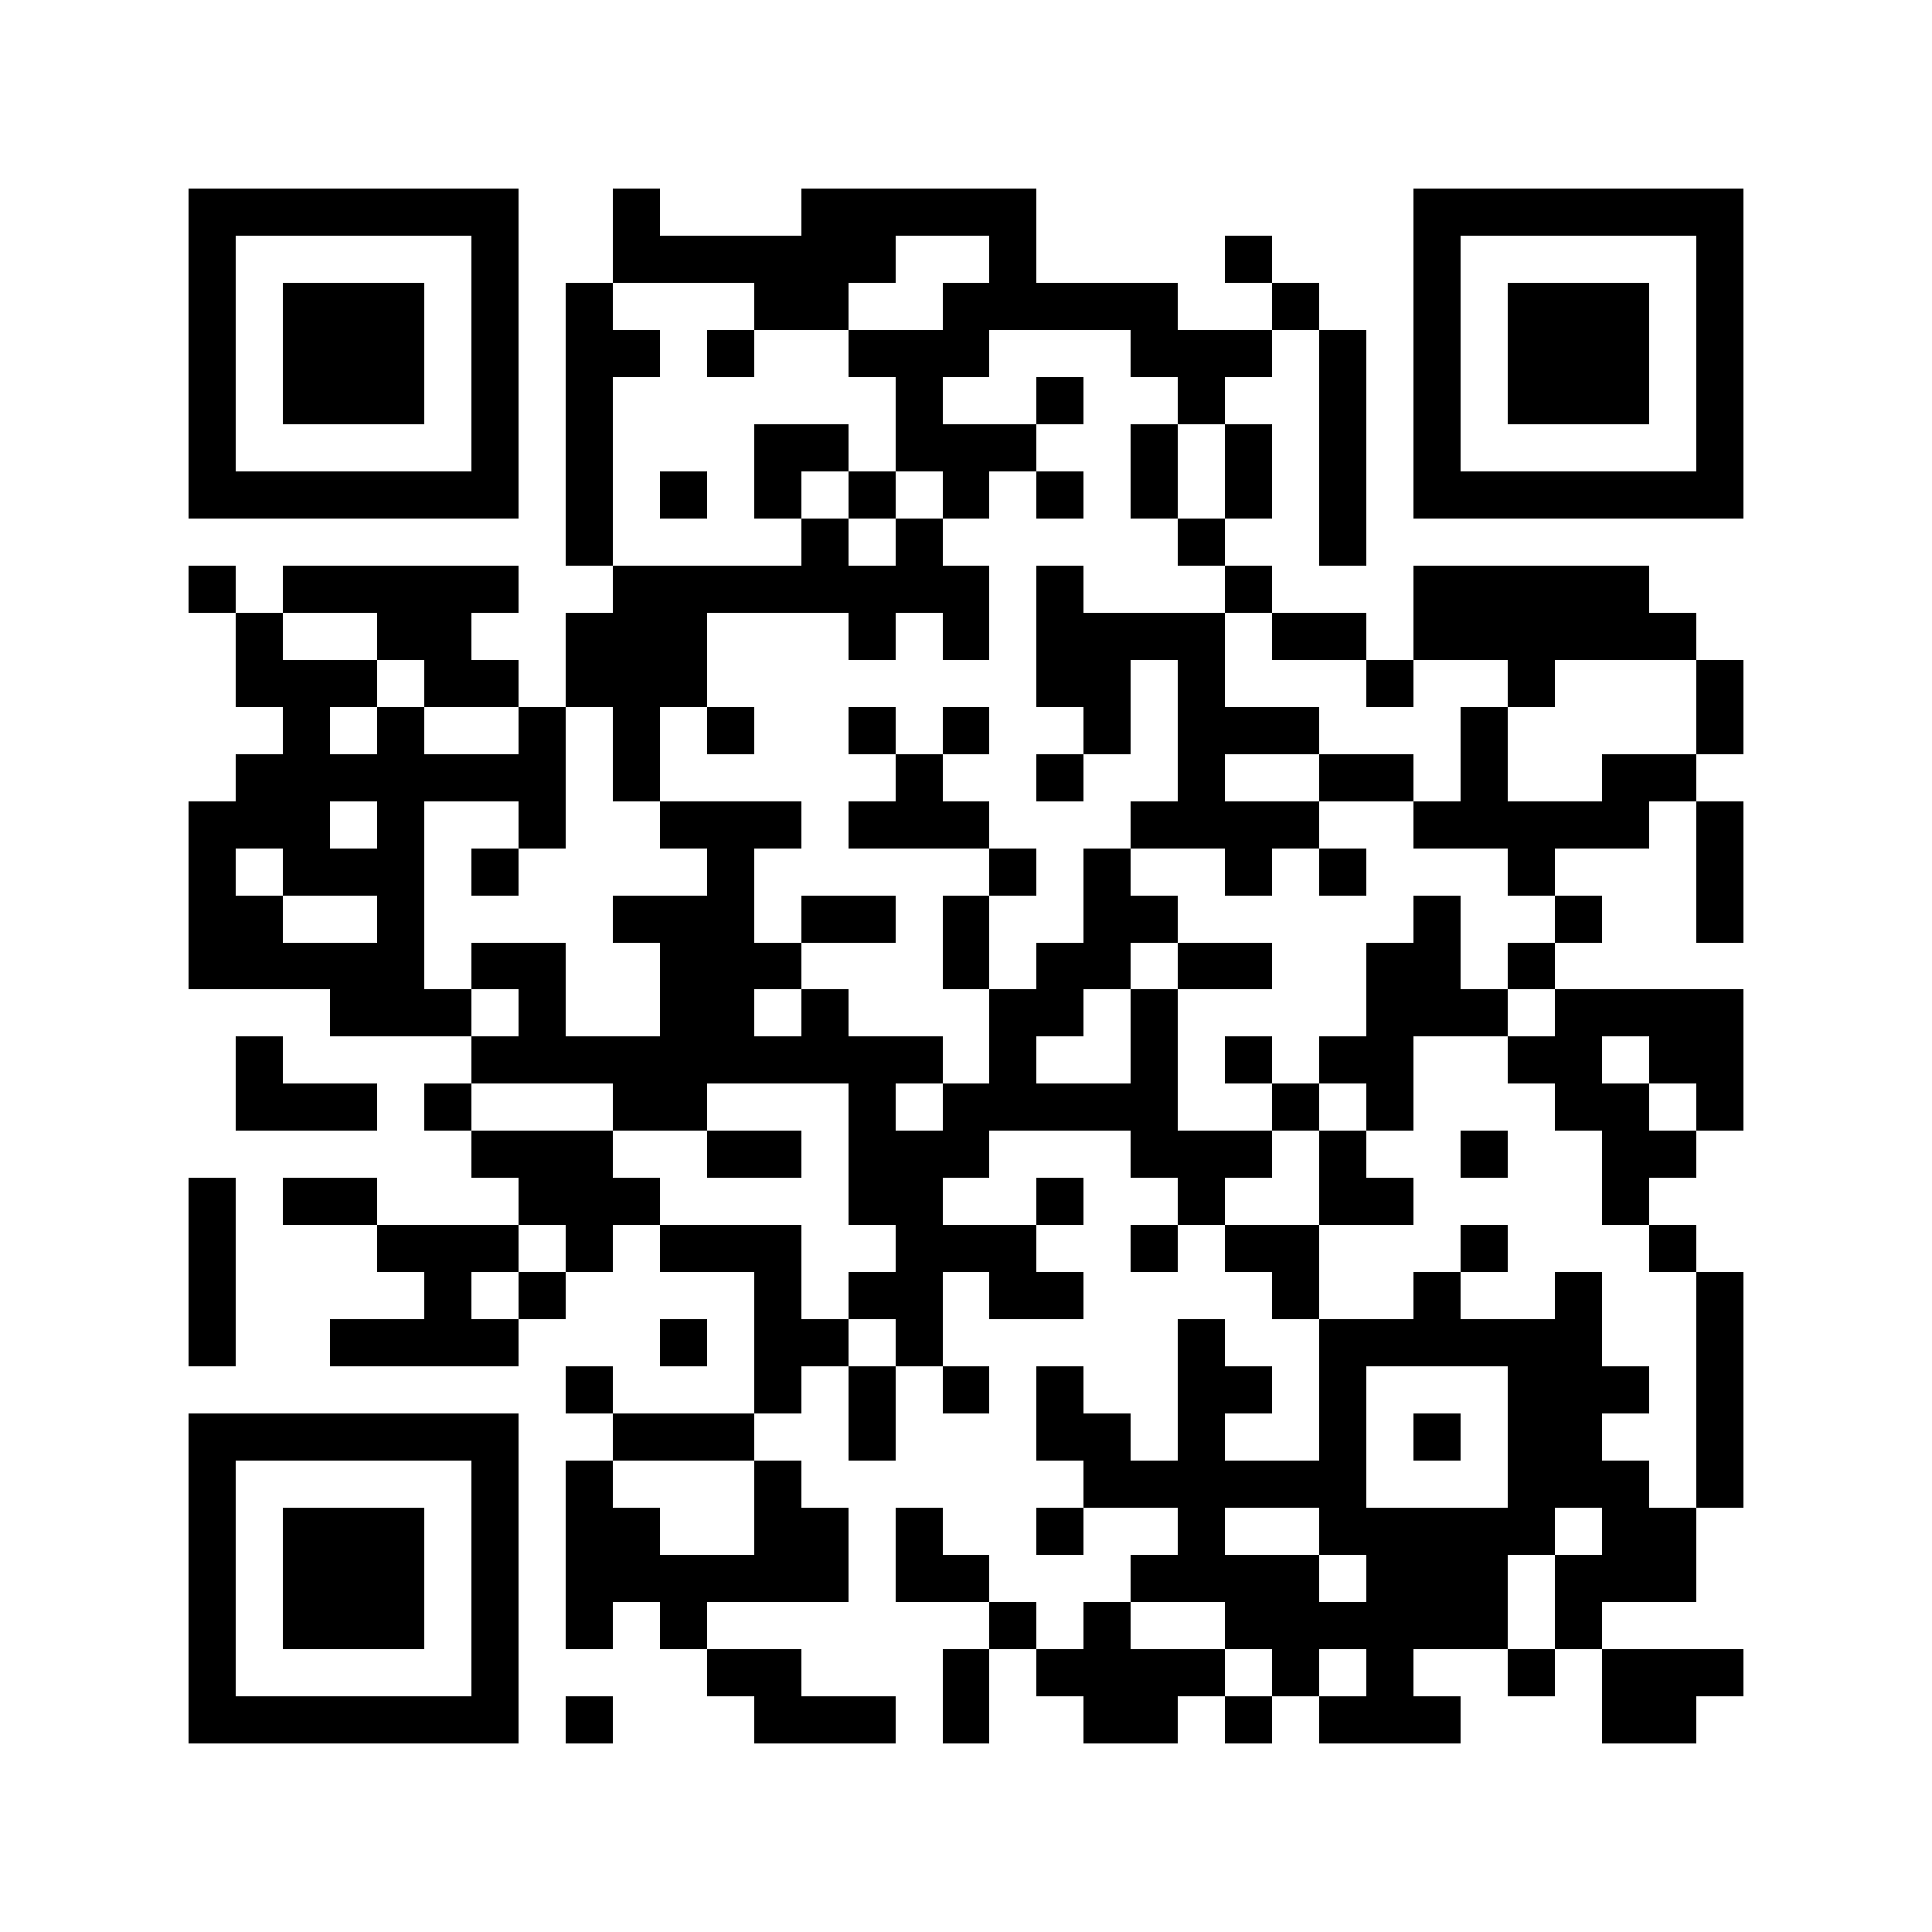
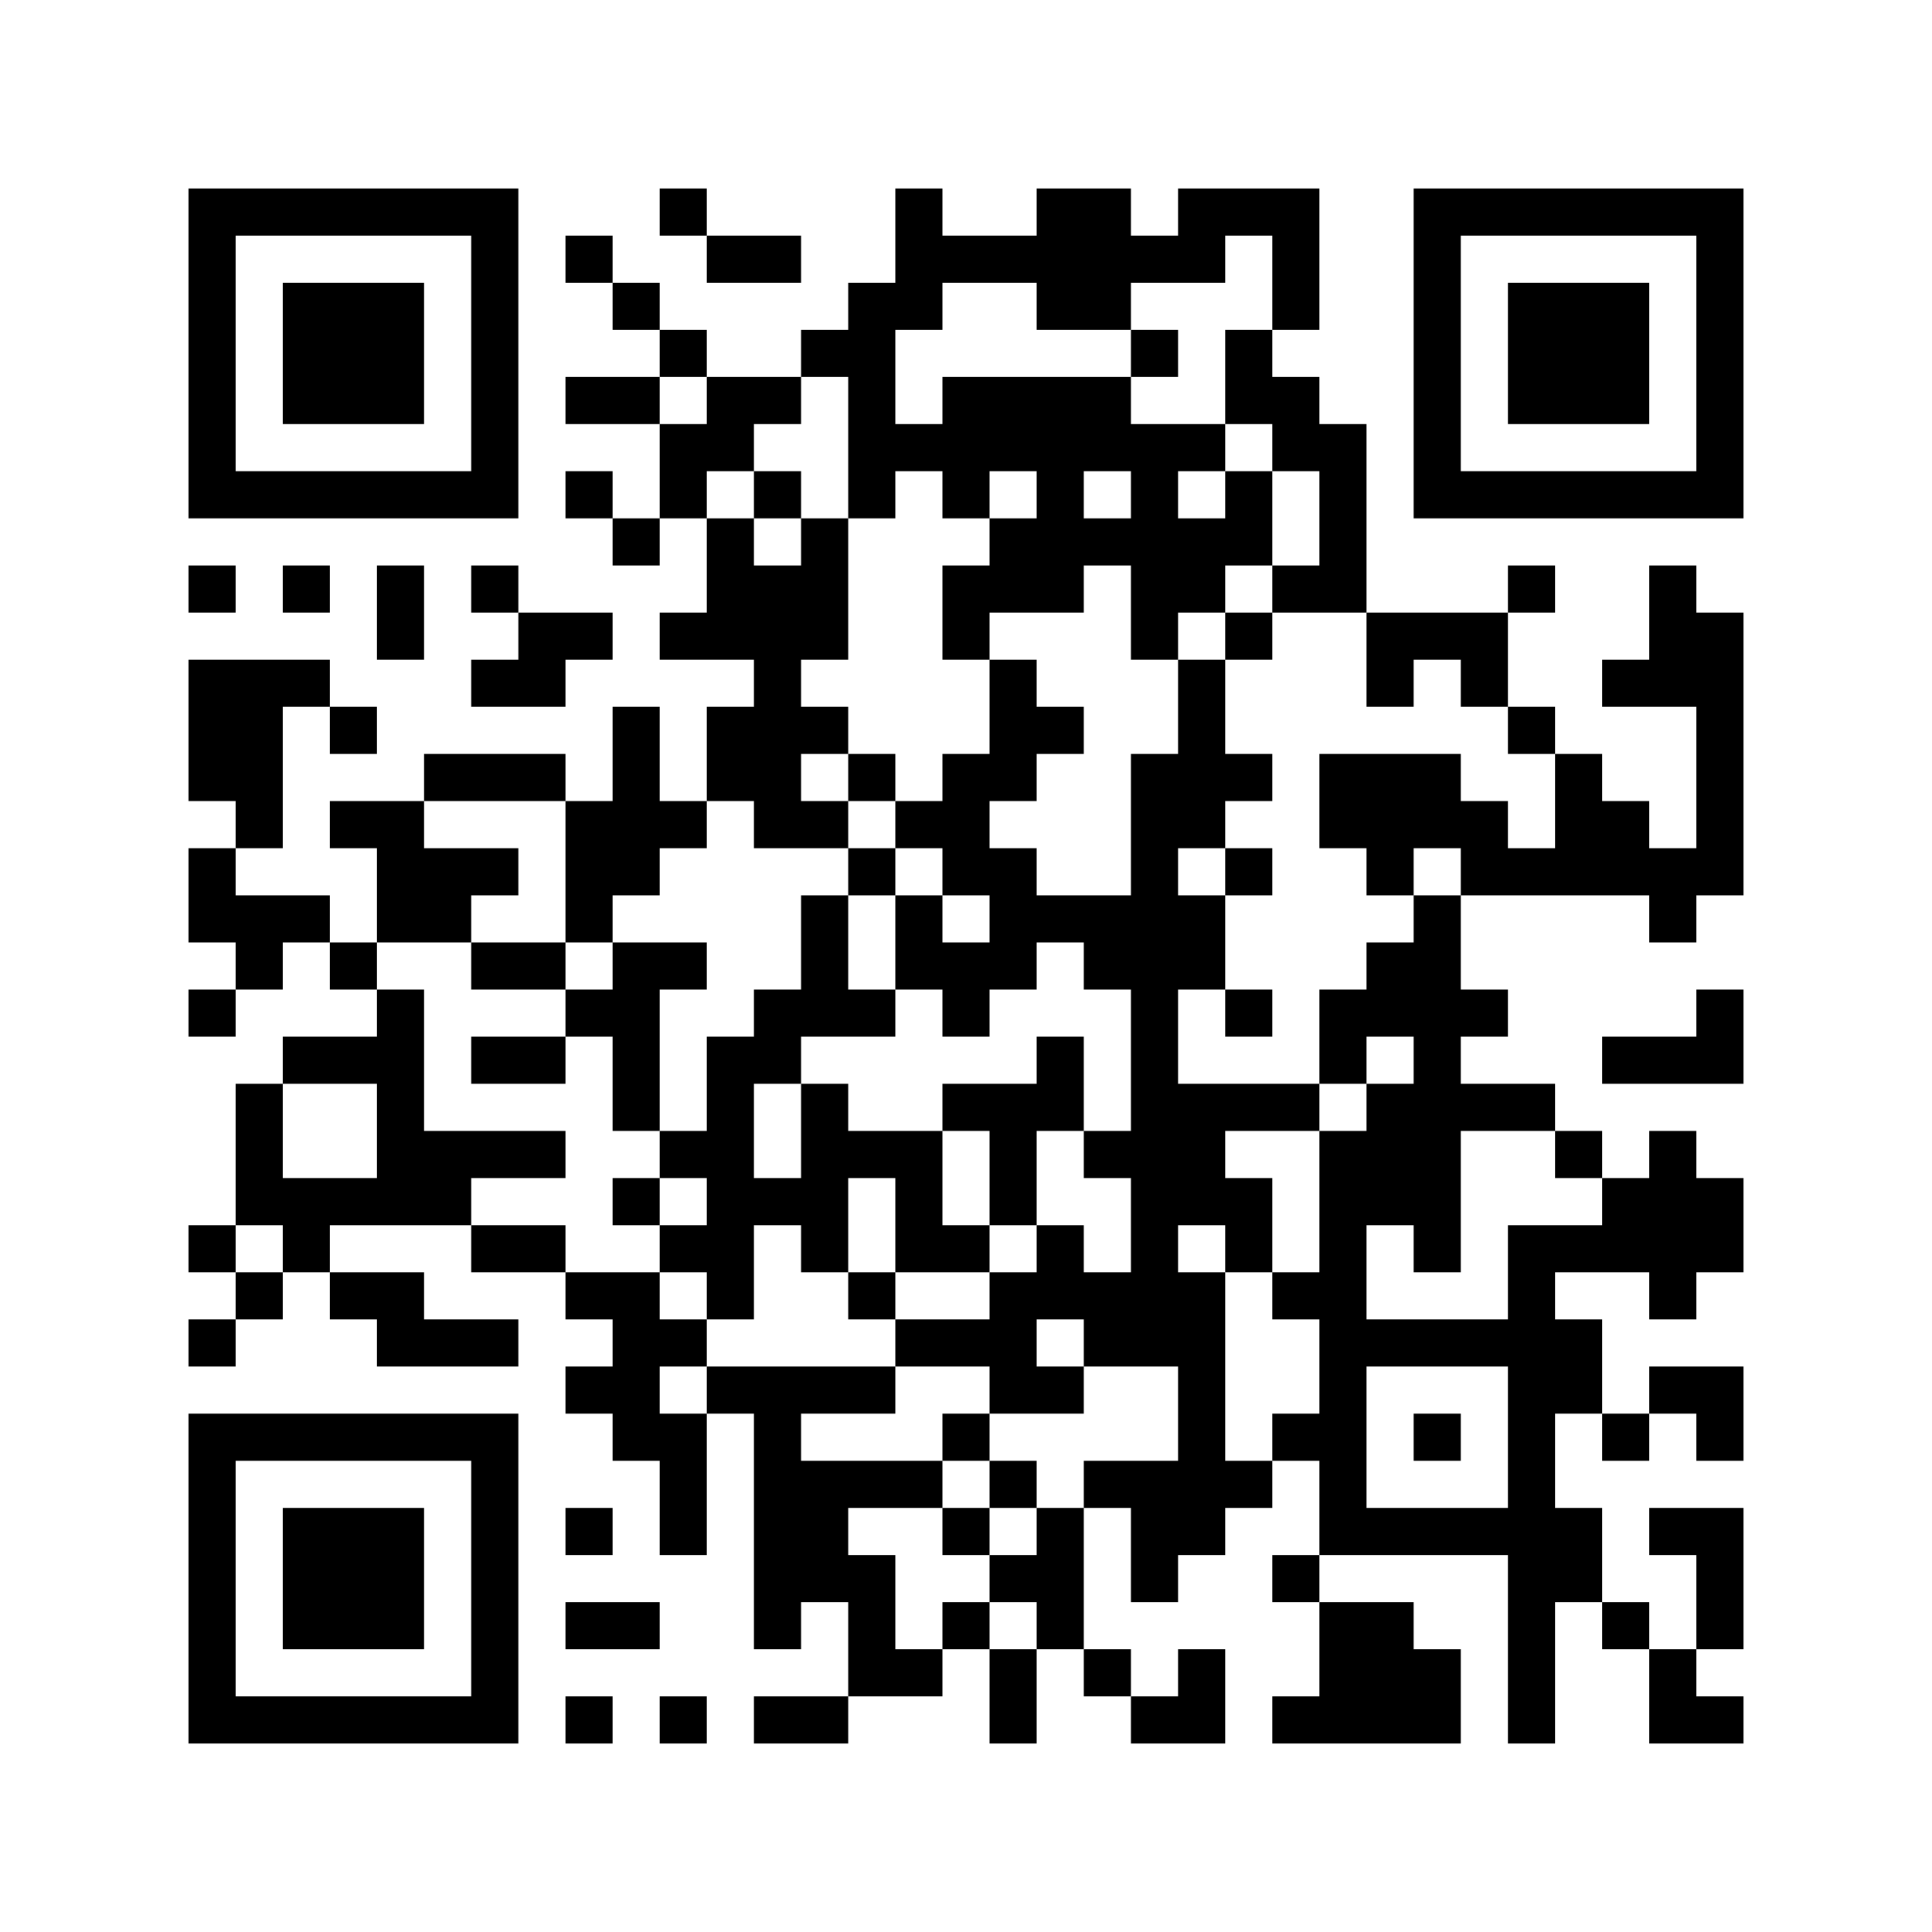
- <svg xmlns="http://www.w3.org/2000/svg" xml:space="preserve" width="1000" height="1000">
-   <svg xml:space="preserve" width="1000" height="1000" viewBox="0 0 820 820">
-     <path fill="#FFF" d="M0 0h820v820H0z" />
-     <path d="M260 80h20v20h-20zM340 80h20v20h-20zM360 80h20v20h-20zM380 80h20v20h-20zM400 80h20v20h-20zM420 80h20v20h-20zM260 100h20v20h-20zM280 100h20v20h-20zM300 100h20v20h-20zM320 100h20v20h-20zM340 100h20v20h-20zM360 100h20v20h-20zM420 100h20v20h-20zM520 100h20v20h-20zM240 120h20v20h-20zM320 120h20v20h-20zM340 120h20v20h-20zM400 120h20v20h-20zM420 120h20v20h-20zM440 120h20v20h-20zM460 120h20v20h-20zM480 120h20v20h-20zM540 120h20v20h-20zM240 140h20v20h-20zM260 140h20v20h-20zM300 140h20v20h-20zM360 140h20v20h-20zM380 140h20v20h-20zM400 140h20v20h-20zM480 140h20v20h-20zM500 140h20v20h-20zM520 140h20v20h-20zM560 140h20v20h-20zM240 160h20v20h-20zM380 160h20v20h-20zM440 160h20v20h-20zM500 160h20v20h-20zM560 160h20v20h-20zM240 180h20v20h-20zM320 180h20v20h-20zM340 180h20v20h-20zM380 180h20v20h-20zM400 180h20v20h-20zM420 180h20v20h-20zM480 180h20v20h-20zM520 180h20v20h-20zM560 180h20v20h-20zM240 200h20v20h-20zM280 200h20v20h-20zM320 200h20v20h-20zM360 200h20v20h-20zM400 200h20v20h-20zM440 200h20v20h-20zM480 200h20v20h-20zM520 200h20v20h-20zM560 200h20v20h-20zM240 220h20v20h-20zM340 220h20v20h-20zM380 220h20v20h-20zM500 220h20v20h-20zM560 220h20v20h-20zM80 240h20v20H80zM120 240h20v20h-20zM140 240h20v20h-20zM160 240h20v20h-20zM180 240h20v20h-20zM200 240h20v20h-20zM260 240h20v20h-20zM280 240h20v20h-20zM300 240h20v20h-20zM320 240h20v20h-20zM340 240h20v20h-20zM360 240h20v20h-20zM380 240h20v20h-20zM400 240h20v20h-20zM440 240h20v20h-20zM520 240h20v20h-20zM600 240h20v20h-20zM620 240h20v20h-20zM640 240h20v20h-20zM660 240h20v20h-20zM680 240h20v20h-20zM100 260h20v20h-20zM160 260h20v20h-20zM180 260h20v20h-20zM240 260h20v20h-20zM260 260h20v20h-20zM280 260h20v20h-20zM360 260h20v20h-20zM400 260h20v20h-20zM440 260h20v20h-20zM460 260h20v20h-20zM480 260h20v20h-20zM500 260h20v20h-20zM540 260h20v20h-20zM560 260h20v20h-20zM600 260h20v20h-20zM620 260h20v20h-20zM640 260h20v20h-20zM660 260h20v20h-20zM680 260h20v20h-20zM700 260h20v20h-20zM100 280h20v20h-20zM120 280h20v20h-20zM140 280h20v20h-20zM180 280h20v20h-20zM200 280h20v20h-20zM240 280h20v20h-20zM260 280h20v20h-20zM280 280h20v20h-20zM440 280h20v20h-20zM460 280h20v20h-20zM500 280h20v20h-20zM580 280h20v20h-20zM640 280h20v20h-20zM720 280h20v20h-20zM120 300h20v20h-20zM160 300h20v20h-20zM220 300h20v20h-20zM260 300h20v20h-20zM300 300h20v20h-20zM360 300h20v20h-20zM400 300h20v20h-20zM460 300h20v20h-20zM500 300h20v20h-20zM520 300h20v20h-20zM540 300h20v20h-20zM620 300h20v20h-20zM720 300h20v20h-20zM100 320h20v20h-20zM120 320h20v20h-20zM140 320h20v20h-20zM160 320h20v20h-20zM180 320h20v20h-20zM200 320h20v20h-20zM220 320h20v20h-20zM260 320h20v20h-20zM380 320h20v20h-20zM440 320h20v20h-20zM500 320h20v20h-20zM560 320h20v20h-20zM580 320h20v20h-20zM620 320h20v20h-20zM680 320h20v20h-20zM700 320h20v20h-20zM80 340h20v20H80zM100 340h20v20h-20zM120 340h20v20h-20zM160 340h20v20h-20zM220 340h20v20h-20zM280 340h20v20h-20zM300 340h20v20h-20zM320 340h20v20h-20zM360 340h20v20h-20zM380 340h20v20h-20zM400 340h20v20h-20zM480 340h20v20h-20zM500 340h20v20h-20zM520 340h20v20h-20zM540 340h20v20h-20zM600 340h20v20h-20zM620 340h20v20h-20zM640 340h20v20h-20zM660 340h20v20h-20zM680 340h20v20h-20zM720 340h20v20h-20zM80 360h20v20H80zM120 360h20v20h-20zM140 360h20v20h-20zM160 360h20v20h-20zM200 360h20v20h-20zM300 360h20v20h-20zM420 360h20v20h-20zM460 360h20v20h-20zM520 360h20v20h-20zM560 360h20v20h-20zM640 360h20v20h-20zM720 360h20v20h-20zM80 380h20v20H80zM100 380h20v20h-20zM160 380h20v20h-20zM260 380h20v20h-20zM280 380h20v20h-20zM300 380h20v20h-20zM340 380h20v20h-20zM360 380h20v20h-20zM400 380h20v20h-20zM460 380h20v20h-20zM480 380h20v20h-20zM600 380h20v20h-20zM660 380h20v20h-20zM720 380h20v20h-20zM80 400h20v20H80zM100 400h20v20h-20zM120 400h20v20h-20zM140 400h20v20h-20zM160 400h20v20h-20zM200 400h20v20h-20zM220 400h20v20h-20zM280 400h20v20h-20zM300 400h20v20h-20zM320 400h20v20h-20zM400 400h20v20h-20zM440 400h20v20h-20zM460 400h20v20h-20zM500 400h20v20h-20zM520 400h20v20h-20zM580 400h20v20h-20zM600 400h20v20h-20zM640 400h20v20h-20zM140 420h20v20h-20zM160 420h20v20h-20zM180 420h20v20h-20zM220 420h20v20h-20zM280 420h20v20h-20zM300 420h20v20h-20zM340 420h20v20h-20zM420 420h20v20h-20zM440 420h20v20h-20zM480 420h20v20h-20zM580 420h20v20h-20zM600 420h20v20h-20zM620 420h20v20h-20zM660 420h20v20h-20zM680 420h20v20h-20zM700 420h20v20h-20zM720 420h20v20h-20zM100 440h20v20h-20zM200 440h20v20h-20zM220 440h20v20h-20zM240 440h20v20h-20zM260 440h20v20h-20zM280 440h20v20h-20zM300 440h20v20h-20zM320 440h20v20h-20zM340 440h20v20h-20zM360 440h20v20h-20zM380 440h20v20h-20zM420 440h20v20h-20zM480 440h20v20h-20zM520 440h20v20h-20zM560 440h20v20h-20zM580 440h20v20h-20zM640 440h20v20h-20zM660 440h20v20h-20zM700 440h20v20h-20zM720 440h20v20h-20zM100 460h20v20h-20zM120 460h20v20h-20zM140 460h20v20h-20zM180 460h20v20h-20zM260 460h20v20h-20zM280 460h20v20h-20zM360 460h20v20h-20zM400 460h20v20h-20zM420 460h20v20h-20zM440 460h20v20h-20zM460 460h20v20h-20zM480 460h20v20h-20zM540 460h20v20h-20zM580 460h20v20h-20zM660 460h20v20h-20zM680 460h20v20h-20zM720 460h20v20h-20zM200 480h20v20h-20zM220 480h20v20h-20zM240 480h20v20h-20zM300 480h20v20h-20zM320 480h20v20h-20zM360 480h20v20h-20zM380 480h20v20h-20zM400 480h20v20h-20zM480 480h20v20h-20zM500 480h20v20h-20zM520 480h20v20h-20zM560 480h20v20h-20zM620 480h20v20h-20zM680 480h20v20h-20zM700 480h20v20h-20zM80 500h20v20H80zM120 500h20v20h-20zM140 500h20v20h-20zM220 500h20v20h-20zM240 500h20v20h-20zM260 500h20v20h-20zM360 500h20v20h-20zM380 500h20v20h-20zM440 500h20v20h-20zM500 500h20v20h-20zM560 500h20v20h-20zM580 500h20v20h-20zM680 500h20v20h-20zM80 520h20v20H80zM160 520h20v20h-20zM180 520h20v20h-20zM200 520h20v20h-20zM240 520h20v20h-20zM280 520h20v20h-20zM300 520h20v20h-20zM320 520h20v20h-20zM380 520h20v20h-20zM400 520h20v20h-20zM420 520h20v20h-20zM480 520h20v20h-20zM520 520h20v20h-20zM540 520h20v20h-20zM620 520h20v20h-20zM700 520h20v20h-20zM80 540h20v20H80zM180 540h20v20h-20zM220 540h20v20h-20zM320 540h20v20h-20zM360 540h20v20h-20zM380 540h20v20h-20zM420 540h20v20h-20zM440 540h20v20h-20zM540 540h20v20h-20zM600 540h20v20h-20zM660 540h20v20h-20zM720 540h20v20h-20zM80 560h20v20H80zM140 560h20v20h-20zM160 560h20v20h-20zM180 560h20v20h-20zM200 560h20v20h-20zM280 560h20v20h-20zM320 560h20v20h-20zM340 560h20v20h-20zM380 560h20v20h-20zM500 560h20v20h-20zM560 560h20v20h-20zM580 560h20v20h-20zM600 560h20v20h-20zM620 560h20v20h-20zM640 560h20v20h-20zM660 560h20v20h-20zM720 560h20v20h-20zM240 580h20v20h-20zM320 580h20v20h-20zM360 580h20v20h-20zM400 580h20v20h-20zM440 580h20v20h-20zM500 580h20v20h-20zM520 580h20v20h-20zM560 580h20v20h-20zM640 580h20v20h-20zM660 580h20v20h-20zM680 580h20v20h-20zM720 580h20v20h-20zM260 600h20v20h-20zM280 600h20v20h-20zM300 600h20v20h-20zM360 600h20v20h-20zM440 600h20v20h-20zM460 600h20v20h-20zM500 600h20v20h-20zM560 600h20v20h-20zM600 600h20v20h-20zM640 600h20v20h-20zM660 600h20v20h-20zM720 600h20v20h-20zM240 620h20v20h-20zM320 620h20v20h-20zM460 620h20v20h-20zM480 620h20v20h-20zM500 620h20v20h-20zM520 620h20v20h-20zM540 620h20v20h-20zM560 620h20v20h-20zM640 620h20v20h-20zM660 620h20v20h-20zM680 620h20v20h-20zM720 620h20v20h-20zM240 640h20v20h-20zM260 640h20v20h-20zM320 640h20v20h-20zM340 640h20v20h-20zM380 640h20v20h-20zM440 640h20v20h-20zM500 640h20v20h-20zM560 640h20v20h-20zM580 640h20v20h-20zM600 640h20v20h-20zM620 640h20v20h-20zM640 640h20v20h-20zM680 640h20v20h-20zM700 640h20v20h-20zM240 660h20v20h-20zM260 660h20v20h-20zM280 660h20v20h-20zM300 660h20v20h-20zM320 660h20v20h-20zM340 660h20v20h-20zM380 660h20v20h-20zM400 660h20v20h-20zM480 660h20v20h-20zM500 660h20v20h-20zM520 660h20v20h-20zM540 660h20v20h-20zM580 660h20v20h-20zM600 660h20v20h-20zM620 660h20v20h-20zM660 660h20v20h-20zM680 660h20v20h-20zM700 660h20v20h-20zM240 680h20v20h-20zM280 680h20v20h-20zM420 680h20v20h-20zM460 680h20v20h-20zM520 680h20v20h-20zM540 680h20v20h-20zM560 680h20v20h-20zM580 680h20v20h-20zM600 680h20v20h-20zM620 680h20v20h-20zM660 680h20v20h-20zM300 700h20v20h-20zM320 700h20v20h-20zM400 700h20v20h-20zM440 700h20v20h-20zM460 700h20v20h-20zM480 700h20v20h-20zM500 700h20v20h-20zM540 700h20v20h-20zM580 700h20v20h-20zM640 700h20v20h-20zM680 700h20v20h-20zM700 700h20v20h-20zM720 700h20v20h-20zM240 720h20v20h-20zM320 720h20v20h-20zM340 720h20v20h-20zM360 720h20v20h-20zM400 720h20v20h-20zM460 720h20v20h-20zM480 720h20v20h-20zM520 720h20v20h-20zM560 720h20v20h-20zM580 720h20v20h-20zM600 720h20v20h-20zM680 720h20v20h-20zM700 720h20v20h-20z" shape-rendering="crispEdges" />
-     <path fill-rule="evenodd" d="M80 80h140v140H80Zm20 20h100v100H100ZM600 80h140v140H600Zm20 20h100v100H620Z" shape-rendering="crispEdges" />
-     <path d="M120 120h60v60h-60zM640 120h60v60h-60z" shape-rendering="crispEdges" />
-     <path fill-rule="evenodd" d="M80 600h140v140H80Zm20 20h100v100H100Z" shape-rendering="crispEdges" />
-     <path d="M120 640h60v60h-60z" shape-rendering="crispEdges" />
-   </svg>
+ <svg xmlns="http://www.w3.org/2000/svg" width="4.34cm" height="4.34cm" preserveAspectRatio="none" viewBox="0 0 41 41">
+   <path fill="#fff" d="M0 0h41v41H0z" />
+   <path d="M4 4h1v1H4zM5 4h1v1H5zM6 4h1v1H6zM7 4h1v1H7zM8 4h1v1H8zM9 4h1v1H9zM10 4h1v1h-1zM14 4h1v1h-1zM19 4h1v1h-1zM22 4h1v1h-1zM23 4h1v1h-1zM25 4h1v1h-1zM26 4h1v1h-1zM27 4h1v1h-1zM30 4h1v1h-1zM31 4h1v1h-1zM32 4h1v1h-1zM33 4h1v1h-1zM34 4h1v1h-1zM35 4h1v1h-1zM36 4h1v1h-1zM4 5h1v1H4zM10 5h1v1h-1zM12 5h1v1h-1zM15 5h1v1h-1zM16 5h1v1h-1zM19 5h1v1h-1zM20 5h1v1h-1zM21 5h1v1h-1zM22 5h1v1h-1zM23 5h1v1h-1zM24 5h1v1h-1zM25 5h1v1h-1zM27 5h1v1h-1zM30 5h1v1h-1zM36 5h1v1h-1zM4 6h1v1H4zM6 6h1v1H6zM7 6h1v1H7zM8 6h1v1H8zM10 6h1v1h-1zM13 6h1v1h-1zM18 6h1v1h-1zM19 6h1v1h-1zM22 6h1v1h-1zM23 6h1v1h-1zM27 6h1v1h-1zM30 6h1v1h-1zM32 6h1v1h-1zM33 6h1v1h-1zM34 6h1v1h-1zM36 6h1v1h-1zM4 7h1v1H4zM6 7h1v1H6zM7 7h1v1H7zM8 7h1v1H8zM10 7h1v1h-1zM14 7h1v1h-1zM17 7h1v1h-1zM18 7h1v1h-1zM24 7h1v1h-1zM26 7h1v1h-1zM30 7h1v1h-1zM32 7h1v1h-1zM33 7h1v1h-1zM34 7h1v1h-1zM36 7h1v1h-1zM4 8h1v1H4zM6 8h1v1H6zM7 8h1v1H7zM8 8h1v1H8zM10 8h1v1h-1zM12 8h1v1h-1zM13 8h1v1h-1zM15 8h1v1h-1zM16 8h1v1h-1zM18 8h1v1h-1zM20 8h1v1h-1zM21 8h1v1h-1zM22 8h1v1h-1zM23 8h1v1h-1zM26 8h1v1h-1zM27 8h1v1h-1zM30 8h1v1h-1zM32 8h1v1h-1zM33 8h1v1h-1zM34 8h1v1h-1zM36 8h1v1h-1zM4 9h1v1H4zM10 9h1v1h-1zM14 9h1v1h-1zM15 9h1v1h-1zM18 9h1v1h-1zM19 9h1v1h-1zM20 9h1v1h-1zM21 9h1v1h-1zM22 9h1v1h-1zM23 9h1v1h-1zM24 9h1v1h-1zM25 9h1v1h-1zM27 9h1v1h-1zM28 9h1v1h-1zM30 9h1v1h-1zM36 9h1v1h-1zM4 10h1v1H4zM5 10h1v1H5zM6 10h1v1H6zM7 10h1v1H7zM8 10h1v1H8zM9 10h1v1H9zM10 10h1v1h-1zM12 10h1v1h-1zM14 10h1v1h-1zM16 10h1v1h-1zM18 10h1v1h-1zM20 10h1v1h-1zM22 10h1v1h-1zM24 10h1v1h-1zM26 10h1v1h-1zM28 10h1v1h-1zM30 10h1v1h-1zM31 10h1v1h-1zM32 10h1v1h-1zM33 10h1v1h-1zM34 10h1v1h-1zM35 10h1v1h-1zM36 10h1v1h-1zM13 11h1v1h-1zM15 11h1v1h-1zM17 11h1v1h-1zM21 11h1v1h-1zM22 11h1v1h-1zM23 11h1v1h-1zM24 11h1v1h-1zM25 11h1v1h-1zM26 11h1v1h-1zM28 11h1v1h-1zM4 12h1v1H4zM6 12h1v1H6zM8 12h1v1H8zM10 12h1v1h-1zM15 12h1v1h-1zM16 12h1v1h-1zM17 12h1v1h-1zM20 12h1v1h-1zM21 12h1v1h-1zM22 12h1v1h-1zM24 12h1v1h-1zM25 12h1v1h-1zM27 12h1v1h-1zM28 12h1v1h-1zM32 12h1v1h-1zM35 12h1v1h-1zM8 13h1v1H8zM11 13h1v1h-1zM12 13h1v1h-1zM14 13h1v1h-1zM15 13h1v1h-1zM16 13h1v1h-1zM17 13h1v1h-1zM20 13h1v1h-1zM24 13h1v1h-1zM26 13h1v1h-1zM29 13h1v1h-1zM30 13h1v1h-1zM31 13h1v1h-1zM35 13h1v1h-1zM36 13h1v1h-1zM4 14h1v1H4zM5 14h1v1H5zM6 14h1v1H6zM10 14h1v1h-1zM11 14h1v1h-1zM16 14h1v1h-1zM21 14h1v1h-1zM25 14h1v1h-1zM29 14h1v1h-1zM31 14h1v1h-1zM34 14h1v1h-1zM35 14h1v1h-1zM36 14h1v1h-1zM4 15h1v1H4zM5 15h1v1H5zM7 15h1v1H7zM13 15h1v1h-1zM15 15h1v1h-1zM16 15h1v1h-1zM17 15h1v1h-1zM21 15h1v1h-1zM22 15h1v1h-1zM25 15h1v1h-1zM32 15h1v1h-1zM36 15h1v1h-1zM4 16h1v1H4zM5 16h1v1H5zM9 16h1v1H9zM10 16h1v1h-1zM11 16h1v1h-1zM13 16h1v1h-1zM15 16h1v1h-1zM16 16h1v1h-1zM18 16h1v1h-1zM20 16h1v1h-1zM21 16h1v1h-1zM24 16h1v1h-1zM25 16h1v1h-1zM26 16h1v1h-1zM28 16h1v1h-1zM29 16h1v1h-1zM30 16h1v1h-1zM33 16h1v1h-1zM36 16h1v1h-1zM5 17h1v1H5zM7 17h1v1H7zM8 17h1v1H8zM12 17h1v1h-1zM13 17h1v1h-1zM14 17h1v1h-1zM16 17h1v1h-1zM17 17h1v1h-1zM19 17h1v1h-1zM20 17h1v1h-1zM24 17h1v1h-1zM25 17h1v1h-1zM28 17h1v1h-1zM29 17h1v1h-1zM30 17h1v1h-1zM31 17h1v1h-1zM33 17h1v1h-1zM34 17h1v1h-1zM36 17h1v1h-1zM4 18h1v1H4zM8 18h1v1H8zM9 18h1v1H9zM10 18h1v1h-1zM12 18h1v1h-1zM13 18h1v1h-1zM18 18h1v1h-1zM20 18h1v1h-1zM21 18h1v1h-1zM24 18h1v1h-1zM26 18h1v1h-1zM29 18h1v1h-1zM31 18h1v1h-1zM32 18h1v1h-1zM33 18h1v1h-1zM34 18h1v1h-1zM35 18h1v1h-1zM36 18h1v1h-1zM4 19h1v1H4zM5 19h1v1H5zM6 19h1v1H6zM8 19h1v1H8zM9 19h1v1H9zM12 19h1v1h-1zM17 19h1v1h-1zM19 19h1v1h-1zM21 19h1v1h-1zM22 19h1v1h-1zM23 19h1v1h-1zM24 19h1v1h-1zM25 19h1v1h-1zM30 19h1v1h-1zM35 19h1v1h-1zM5 20h1v1H5zM7 20h1v1H7zM10 20h1v1h-1zM11 20h1v1h-1zM13 20h1v1h-1zM14 20h1v1h-1zM17 20h1v1h-1zM19 20h1v1h-1zM20 20h1v1h-1zM21 20h1v1h-1zM23 20h1v1h-1zM24 20h1v1h-1zM25 20h1v1h-1zM29 20h1v1h-1zM30 20h1v1h-1zM4 21h1v1H4zM8 21h1v1H8zM12 21h1v1h-1zM13 21h1v1h-1zM16 21h1v1h-1zM17 21h1v1h-1zM18 21h1v1h-1zM20 21h1v1h-1zM24 21h1v1h-1zM26 21h1v1h-1zM28 21h1v1h-1zM29 21h1v1h-1zM30 21h1v1h-1zM31 21h1v1h-1zM36 21h1v1h-1zM6 22h1v1H6zM7 22h1v1H7zM8 22h1v1H8zM10 22h1v1h-1zM11 22h1v1h-1zM13 22h1v1h-1zM15 22h1v1h-1zM16 22h1v1h-1zM22 22h1v1h-1zM24 22h1v1h-1zM28 22h1v1h-1zM30 22h1v1h-1zM34 22h1v1h-1zM35 22h1v1h-1zM36 22h1v1h-1zM5 23h1v1H5zM8 23h1v1H8zM13 23h1v1h-1zM15 23h1v1h-1zM17 23h1v1h-1zM20 23h1v1h-1zM21 23h1v1h-1zM22 23h1v1h-1zM24 23h1v1h-1zM25 23h1v1h-1zM26 23h1v1h-1zM27 23h1v1h-1zM29 23h1v1h-1zM30 23h1v1h-1zM31 23h1v1h-1zM32 23h1v1h-1zM5 24h1v1H5zM8 24h1v1H8zM9 24h1v1H9zM10 24h1v1h-1zM11 24h1v1h-1zM14 24h1v1h-1zM15 24h1v1h-1zM17 24h1v1h-1zM18 24h1v1h-1zM19 24h1v1h-1zM21 24h1v1h-1zM23 24h1v1h-1zM24 24h1v1h-1zM25 24h1v1h-1zM28 24h1v1h-1zM29 24h1v1h-1zM30 24h1v1h-1zM33 24h1v1h-1zM35 24h1v1h-1zM5 25h1v1H5zM6 25h1v1H6zM7 25h1v1H7zM8 25h1v1H8zM9 25h1v1H9zM13 25h1v1h-1zM15 25h1v1h-1zM16 25h1v1h-1zM17 25h1v1h-1zM19 25h1v1h-1zM21 25h1v1h-1zM24 25h1v1h-1zM25 25h1v1h-1zM26 25h1v1h-1zM28 25h1v1h-1zM29 25h1v1h-1zM30 25h1v1h-1zM34 25h1v1h-1zM35 25h1v1h-1zM36 25h1v1h-1zM4 26h1v1H4zM6 26h1v1H6zM10 26h1v1h-1zM11 26h1v1h-1zM14 26h1v1h-1zM15 26h1v1h-1zM17 26h1v1h-1zM19 26h1v1h-1zM20 26h1v1h-1zM22 26h1v1h-1zM24 26h1v1h-1zM26 26h1v1h-1zM28 26h1v1h-1zM30 26h1v1h-1zM32 26h1v1h-1zM33 26h1v1h-1zM34 26h1v1h-1zM35 26h1v1h-1zM36 26h1v1h-1zM5 27h1v1H5zM7 27h1v1H7zM8 27h1v1H8zM12 27h1v1h-1zM13 27h1v1h-1zM15 27h1v1h-1zM18 27h1v1h-1zM21 27h1v1h-1zM22 27h1v1h-1zM23 27h1v1h-1zM24 27h1v1h-1zM25 27h1v1h-1zM27 27h1v1h-1zM28 27h1v1h-1zM32 27h1v1h-1zM35 27h1v1h-1zM4 28h1v1H4zM8 28h1v1H8zM9 28h1v1H9zM10 28h1v1h-1zM13 28h1v1h-1zM14 28h1v1h-1zM19 28h1v1h-1zM20 28h1v1h-1zM21 28h1v1h-1zM23 28h1v1h-1zM24 28h1v1h-1zM25 28h1v1h-1zM28 28h1v1h-1zM29 28h1v1h-1zM30 28h1v1h-1zM31 28h1v1h-1zM32 28h1v1h-1zM33 28h1v1h-1zM12 29h1v1h-1zM13 29h1v1h-1zM15 29h1v1h-1zM16 29h1v1h-1zM17 29h1v1h-1zM18 29h1v1h-1zM21 29h1v1h-1zM22 29h1v1h-1zM25 29h1v1h-1zM28 29h1v1h-1zM32 29h1v1h-1zM33 29h1v1h-1zM35 29h1v1h-1zM36 29h1v1h-1zM4 30h1v1H4zM5 30h1v1H5zM6 30h1v1H6zM7 30h1v1H7zM8 30h1v1H8zM9 30h1v1H9zM10 30h1v1h-1zM13 30h1v1h-1zM14 30h1v1h-1zM16 30h1v1h-1zM20 30h1v1h-1zM25 30h1v1h-1zM27 30h1v1h-1zM28 30h1v1h-1zM30 30h1v1h-1zM32 30h1v1h-1zM34 30h1v1h-1zM36 30h1v1h-1zM4 31h1v1H4zM10 31h1v1h-1zM14 31h1v1h-1zM16 31h1v1h-1zM17 31h1v1h-1zM18 31h1v1h-1zM19 31h1v1h-1zM21 31h1v1h-1zM23 31h1v1h-1zM24 31h1v1h-1zM25 31h1v1h-1zM26 31h1v1h-1zM28 31h1v1h-1zM32 31h1v1h-1zM4 32h1v1H4zM6 32h1v1H6zM7 32h1v1H7zM8 32h1v1H8zM10 32h1v1h-1zM12 32h1v1h-1zM14 32h1v1h-1zM16 32h1v1h-1zM17 32h1v1h-1zM20 32h1v1h-1zM22 32h1v1h-1zM24 32h1v1h-1zM25 32h1v1h-1zM28 32h1v1h-1zM29 32h1v1h-1zM30 32h1v1h-1zM31 32h1v1h-1zM32 32h1v1h-1zM33 32h1v1h-1zM35 32h1v1h-1zM36 32h1v1h-1zM4 33h1v1H4zM6 33h1v1H6zM7 33h1v1H7zM8 33h1v1H8zM10 33h1v1h-1zM16 33h1v1h-1zM17 33h1v1h-1zM18 33h1v1h-1zM21 33h1v1h-1zM22 33h1v1h-1zM24 33h1v1h-1zM27 33h1v1h-1zM32 33h1v1h-1zM33 33h1v1h-1zM36 33h1v1h-1zM4 34h1v1H4zM6 34h1v1H6zM7 34h1v1H7zM8 34h1v1H8zM10 34h1v1h-1zM12 34h1v1h-1zM13 34h1v1h-1zM16 34h1v1h-1zM18 34h1v1h-1zM20 34h1v1h-1zM22 34h1v1h-1zM28 34h1v1h-1zM29 34h1v1h-1zM32 34h1v1h-1zM34 34h1v1h-1zM36 34h1v1h-1zM4 35h1v1H4zM10 35h1v1h-1zM18 35h1v1h-1zM19 35h1v1h-1zM21 35h1v1h-1zM23 35h1v1h-1zM25 35h1v1h-1zM28 35h1v1h-1zM29 35h1v1h-1zM30 35h1v1h-1zM32 35h1v1h-1zM35 35h1v1h-1zM4 36h1v1H4zM5 36h1v1H5zM6 36h1v1H6zM7 36h1v1H7zM8 36h1v1H8zM9 36h1v1H9zM10 36h1v1h-1zM12 36h1v1h-1zM14 36h1v1h-1zM16 36h1v1h-1zM17 36h1v1h-1zM21 36h1v1h-1zM24 36h1v1h-1zM25 36h1v1h-1zM27 36h1v1h-1zM28 36h1v1h-1zM29 36h1v1h-1zM30 36h1v1h-1zM32 36h1v1h-1zM35 36h1v1h-1zM36 36h1v1h-1z" />
</svg>
